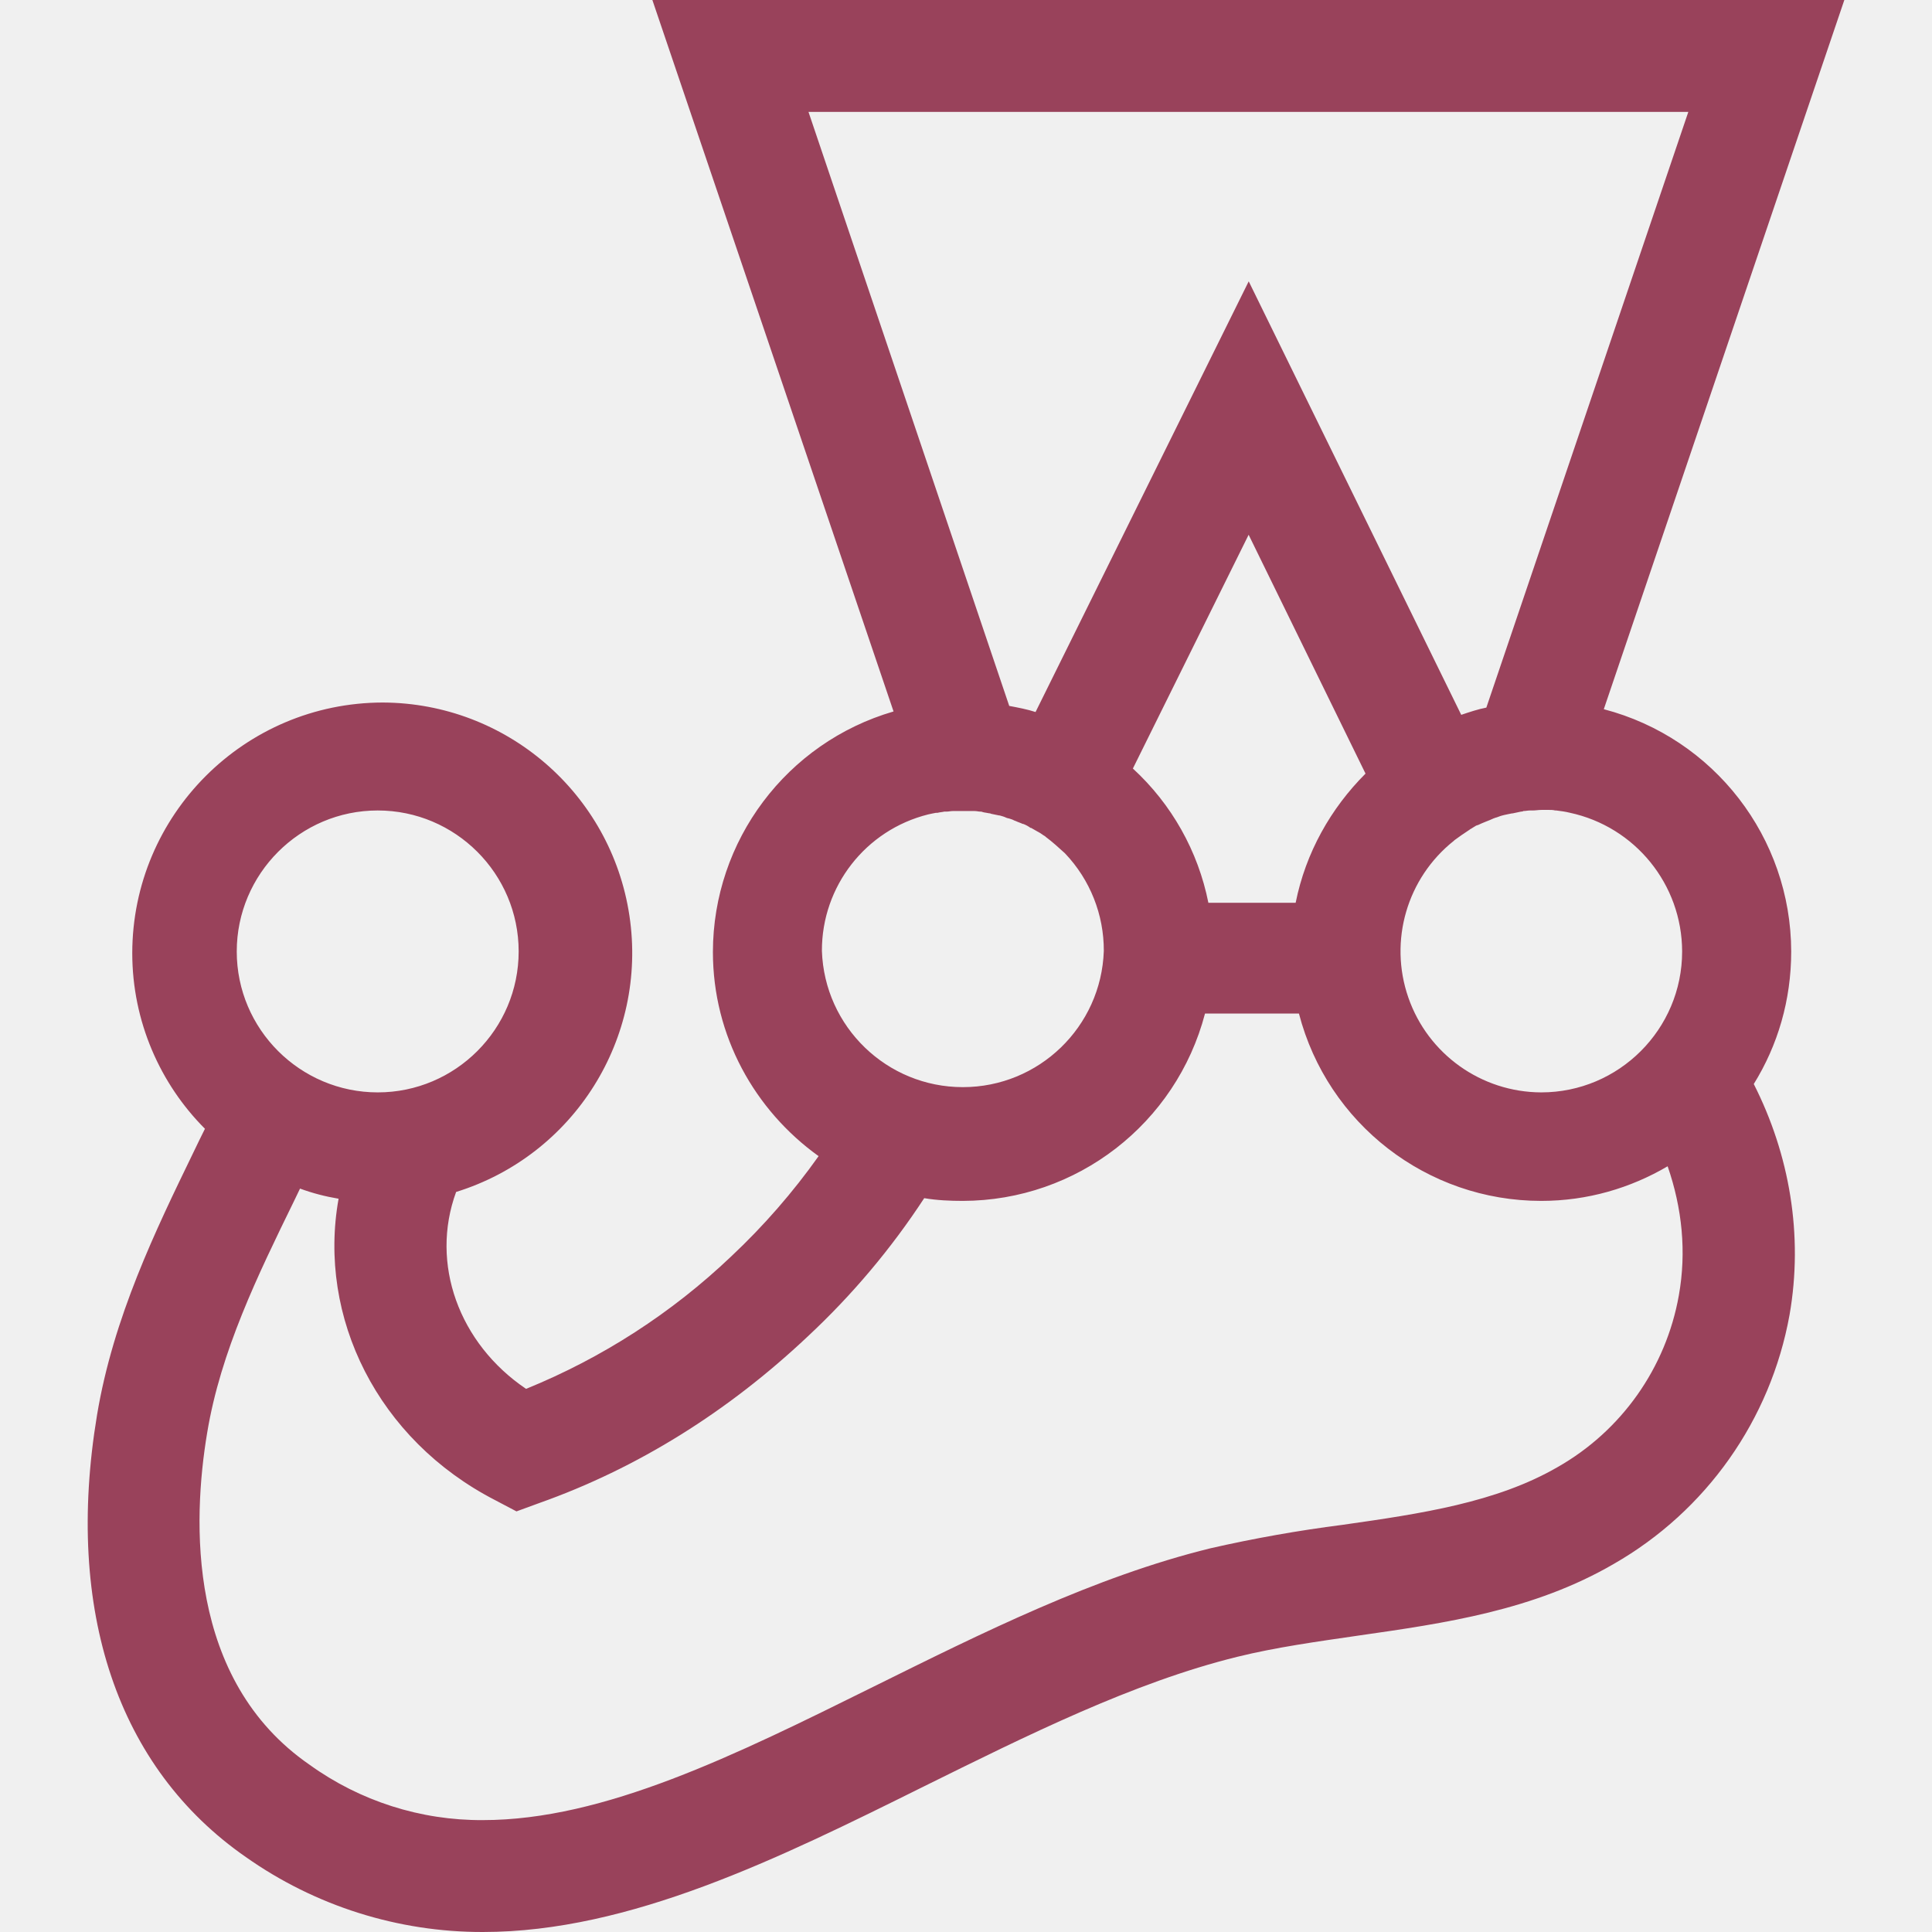
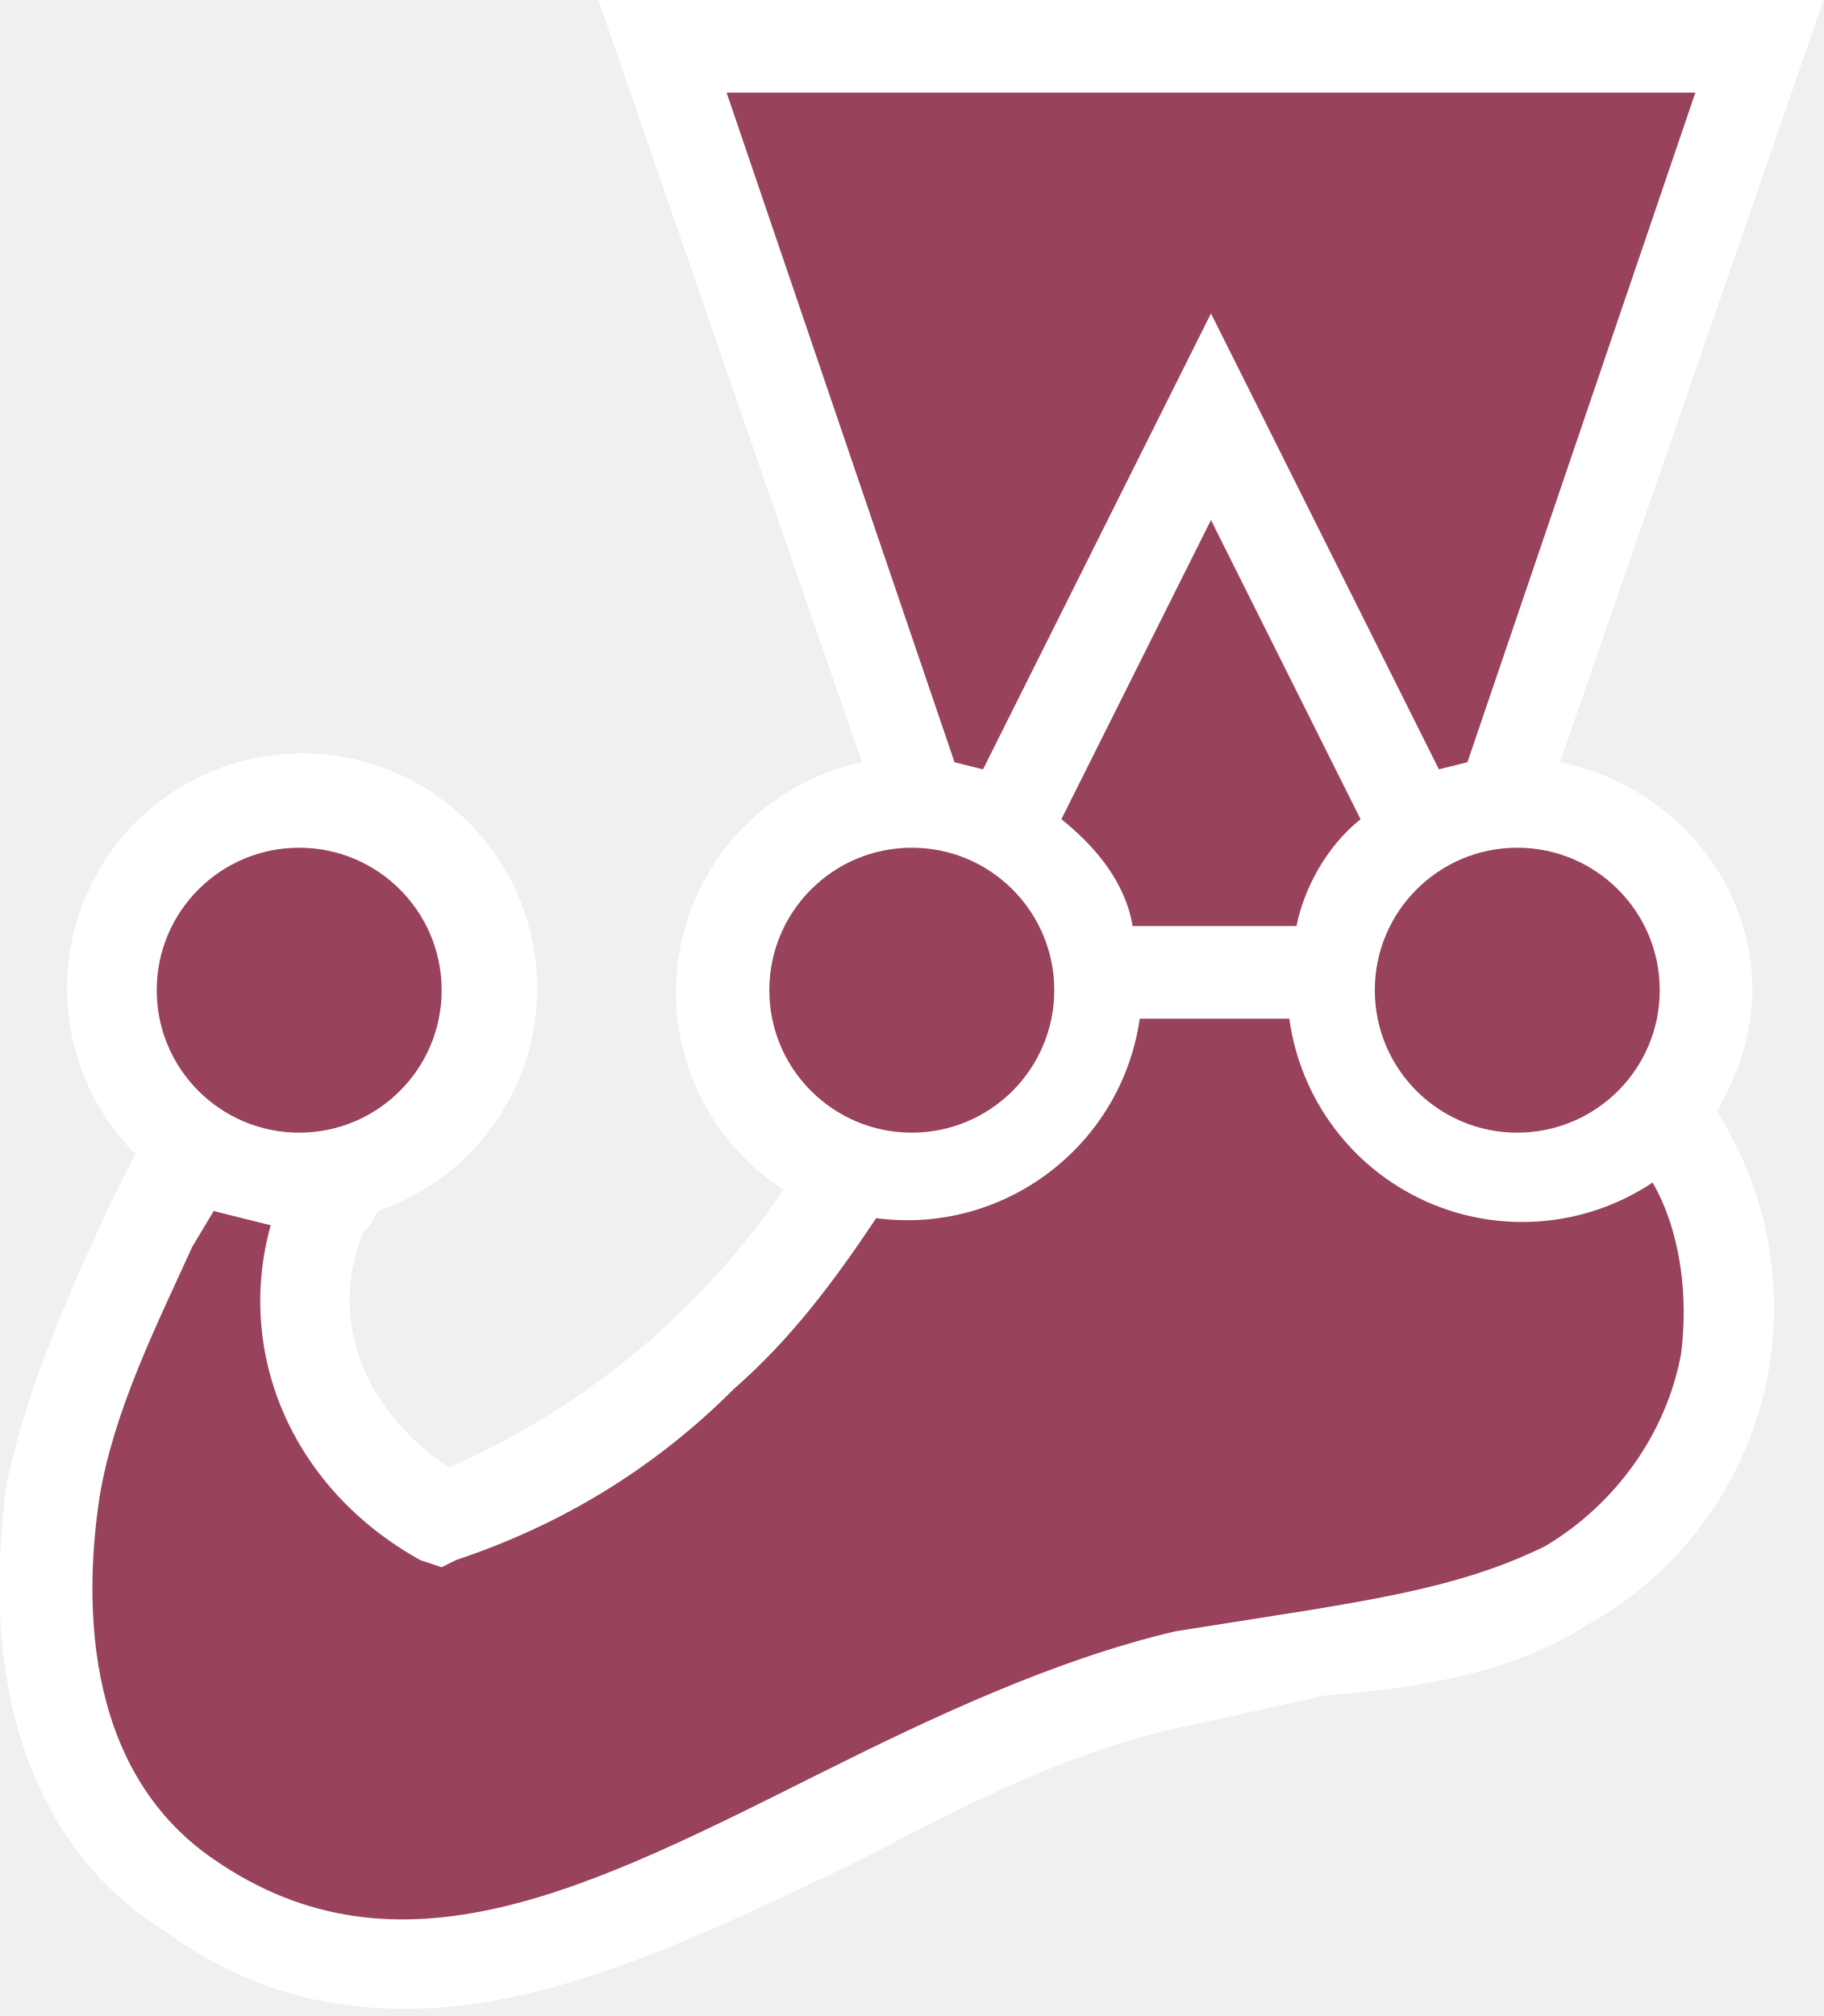
- <svg xmlns="http://www.w3.org/2000/svg" fill="#99425B" role="img" viewBox="0 0 24 24">
-   <path d="M22.251 11.82a3.117 3.117 0 0 0-2.328-3.01L22.911 0H8.104L11.1 8.838a3.116 3.116 0 0 0-2.244 2.988c0 1.043.52 1.967 1.313 2.536a8.279 8.279 0 0 1-1.084 1.244 8.14 8.14 0 0 1-2.55 1.647c-.834-.563-1.195-1.556-.869-2.446a3.11 3.11 0 0 0-.91-6.08 3.117 3.117 0 0 0-3.113 3.113c0 .848.347 1.626.903 2.182-.048.097-.097.195-.146.299-.465.959-.993 2.043-1.195 3.259-.403 2.432.257 4.384 1.849 5.489A5.093 5.093 0 0 0 5.999 24c1.827 0 3.682-.917 5.475-1.807 1.279-.632 2.599-1.292 3.898-1.612.48-.118.98-.187 1.508-.264 1.07-.153 2.175-.312 3.168-.89a4.482 4.482 0 0 0 2.182-3.091c.174-.994 0-1.994-.444-2.87.298-.48.465-1.042.465-1.647zm-1.355 0c0 .965-.785 1.75-1.75 1.75a1.753 1.753 0 0 1-1.085-3.126l.007-.007c.056-.042.118-.084.18-.125 0 0 .008 0 .008-.007.028-.014.055-.035.083-.05.007 0 .014-.006.021-.006.028-.014.063-.028.097-.042.035-.014.07-.027.098-.041.007 0 .013-.007.02-.007.028-.007.056-.021.084-.028.007 0 .02-.007.028-.007.034-.007.062-.014.097-.02h.007l.104-.022c.007 0 .02 0 .028-.007.028 0 .055-.007.083-.007h.035c.035 0 .07-.007.111-.007h.09c.028 0 .05 0 .077.007h.014c.055.007.111.014.167.028a1.766 1.766 0 0 1 1.396 1.723zM10.043 1.39h10.93l-2.509 7.4c-.104.02-.208.055-.312.09l-2.64-5.385-2.648 5.35c-.104-.034-.216-.055-.327-.076l-2.494-7.38zm4.968 9.825a3.083 3.083 0 0 0-.938-1.668l1.438-2.904 1.452 2.967c-.43.43-.743.98-.868 1.605H15.01zm-3.481-1.098c.034-.007.062-.014.097-.02h.02c.029-.008.056-.008.084-.015h.028c.028 0 .049-.007.076-.007h.271c.028 0 .049.007.07.007.014 0 .02 0 .035.007.027.007.048.007.076.014.007 0 .014 0 .028.007l.097.02h.007c.028.008.056.015.083.029.007 0 .014.007.028.007.021.007.049.014.07.027.007 0 .014.007.02.007.028.014.056.021.084.035h.007a.374.374 0 0 1 .09.049h.007c.028.014.056.034.084.048.007 0 .007.007.013.007.028.014.05.035.077.049l.007.007c.083.062.16.132.236.201l.007.007a1.747 1.747 0 0 1 .48 1.209 1.752 1.752 0 0 1-3.502 0 1.742 1.742 0 0 1 1.32-1.695zm-6.838-.049c.966 0 1.751.786 1.751 1.751s-.785 1.751-1.75 1.751-1.752-.785-1.752-1.75.786-1.752 1.751-1.752zm16.163 6.025a3.07 3.07 0 0 1-1.508 2.133c-.758.438-1.689.577-2.669.716a17.29 17.29 0 0 0-1.64.291c-1.445.355-2.834 1.05-4.182 1.717-1.724.854-3.35 1.66-4.857 1.66a3.645 3.645 0 0 1-2.154-.688c-1.529-1.056-1.453-3.036-1.272-4.12.167-1.015.632-1.966 1.077-2.877.028-.055.049-.104.077-.16.152.056.312.098.479.126-.264 1.473.486 2.994 1.946 3.745l.264.139.284-.104c1.216-.431 2.342-1.133 3.336-2.071a9.334 9.334 0 0 0 1.445-1.716c.16.027.32.034.48.034a3.117 3.117 0 0 0 3.008-2.327h1.167a3.109 3.109 0 0 0 3.01 2.327c.576 0 1.11-.16 1.57-.43.18.52.236 1.063.139 1.605z" />
+ <svg xmlns="http://www.w3.org/2000/svg" preserveAspectRatio="xMidYMid" viewBox="0 0 256 283">
+   <path d="M240 139a26 26 0 0 0-29-26L247 6H93l36 107a26 26 0 0 0-28 26c0 12 8 22 19 25a115 115 0 0 1-58 49c-16-8-23-27-17-43l3-5a26 26 0 1 0-21-4c-7 14-16 30-19 48-4 21 0 44 18 57 44 30 91-18 140-31 18-4 38-3 54-13 12-6 20-18 22-31 2-12-1-25-9-35 4-5 7-11 7-17" fill="#99425B" />
+   <path d="M236 190c-2 11-9 21-19 27-10 5-21 7-33 9l-19 3c-17 4-34 12-50 20-32 16-59 30-85 12-19-13-18-38-16-51 2-12 8-24 13-35l3-5 8 2c-5 18 3 37 21 47l3 1 2-1c15-5 28-13 39-24 8-7 14-15 20-24a33 33 0 0 0 37-28h21a33 33 0 0 0 51 23c4 7 5 16 4 24ZM42 119a20 20 0 1 1 0 40 20 20 0 0 1 0-40Zm66 20a20 20 0 1 1 40 0 20 20 0 0 1-40 0Zm83-24c-5 4-8 10-9 15h-23c-1-6-5-11-10-15l21-42 21 42ZM102 13h136l-32 94-4 1-32-64-32 64-4-1-32-94Zm131 126a20 20 0 0 1-20 20 20 20 0 1 1 20-20Zm13 0c0-16-12-29-27-32L256 0H84l37 107a33 33 0 0 0-11 60 110 110 0 0 1-47 39c-12-8-17-21-12-33l1-1 1-2a33 33 0 1 0-34-8l-4 8c-5 11-11 24-14 38-4 28 3 51 22 63 11 8 22 11 34 11 21 0 43-11 64-21 15-8 31-16 47-19l18-4c13-1 26-3 37-10a51 51 0 0 0 18-72c3-5 5-11 5-17Z" fill="#FFF" />
</svg>
